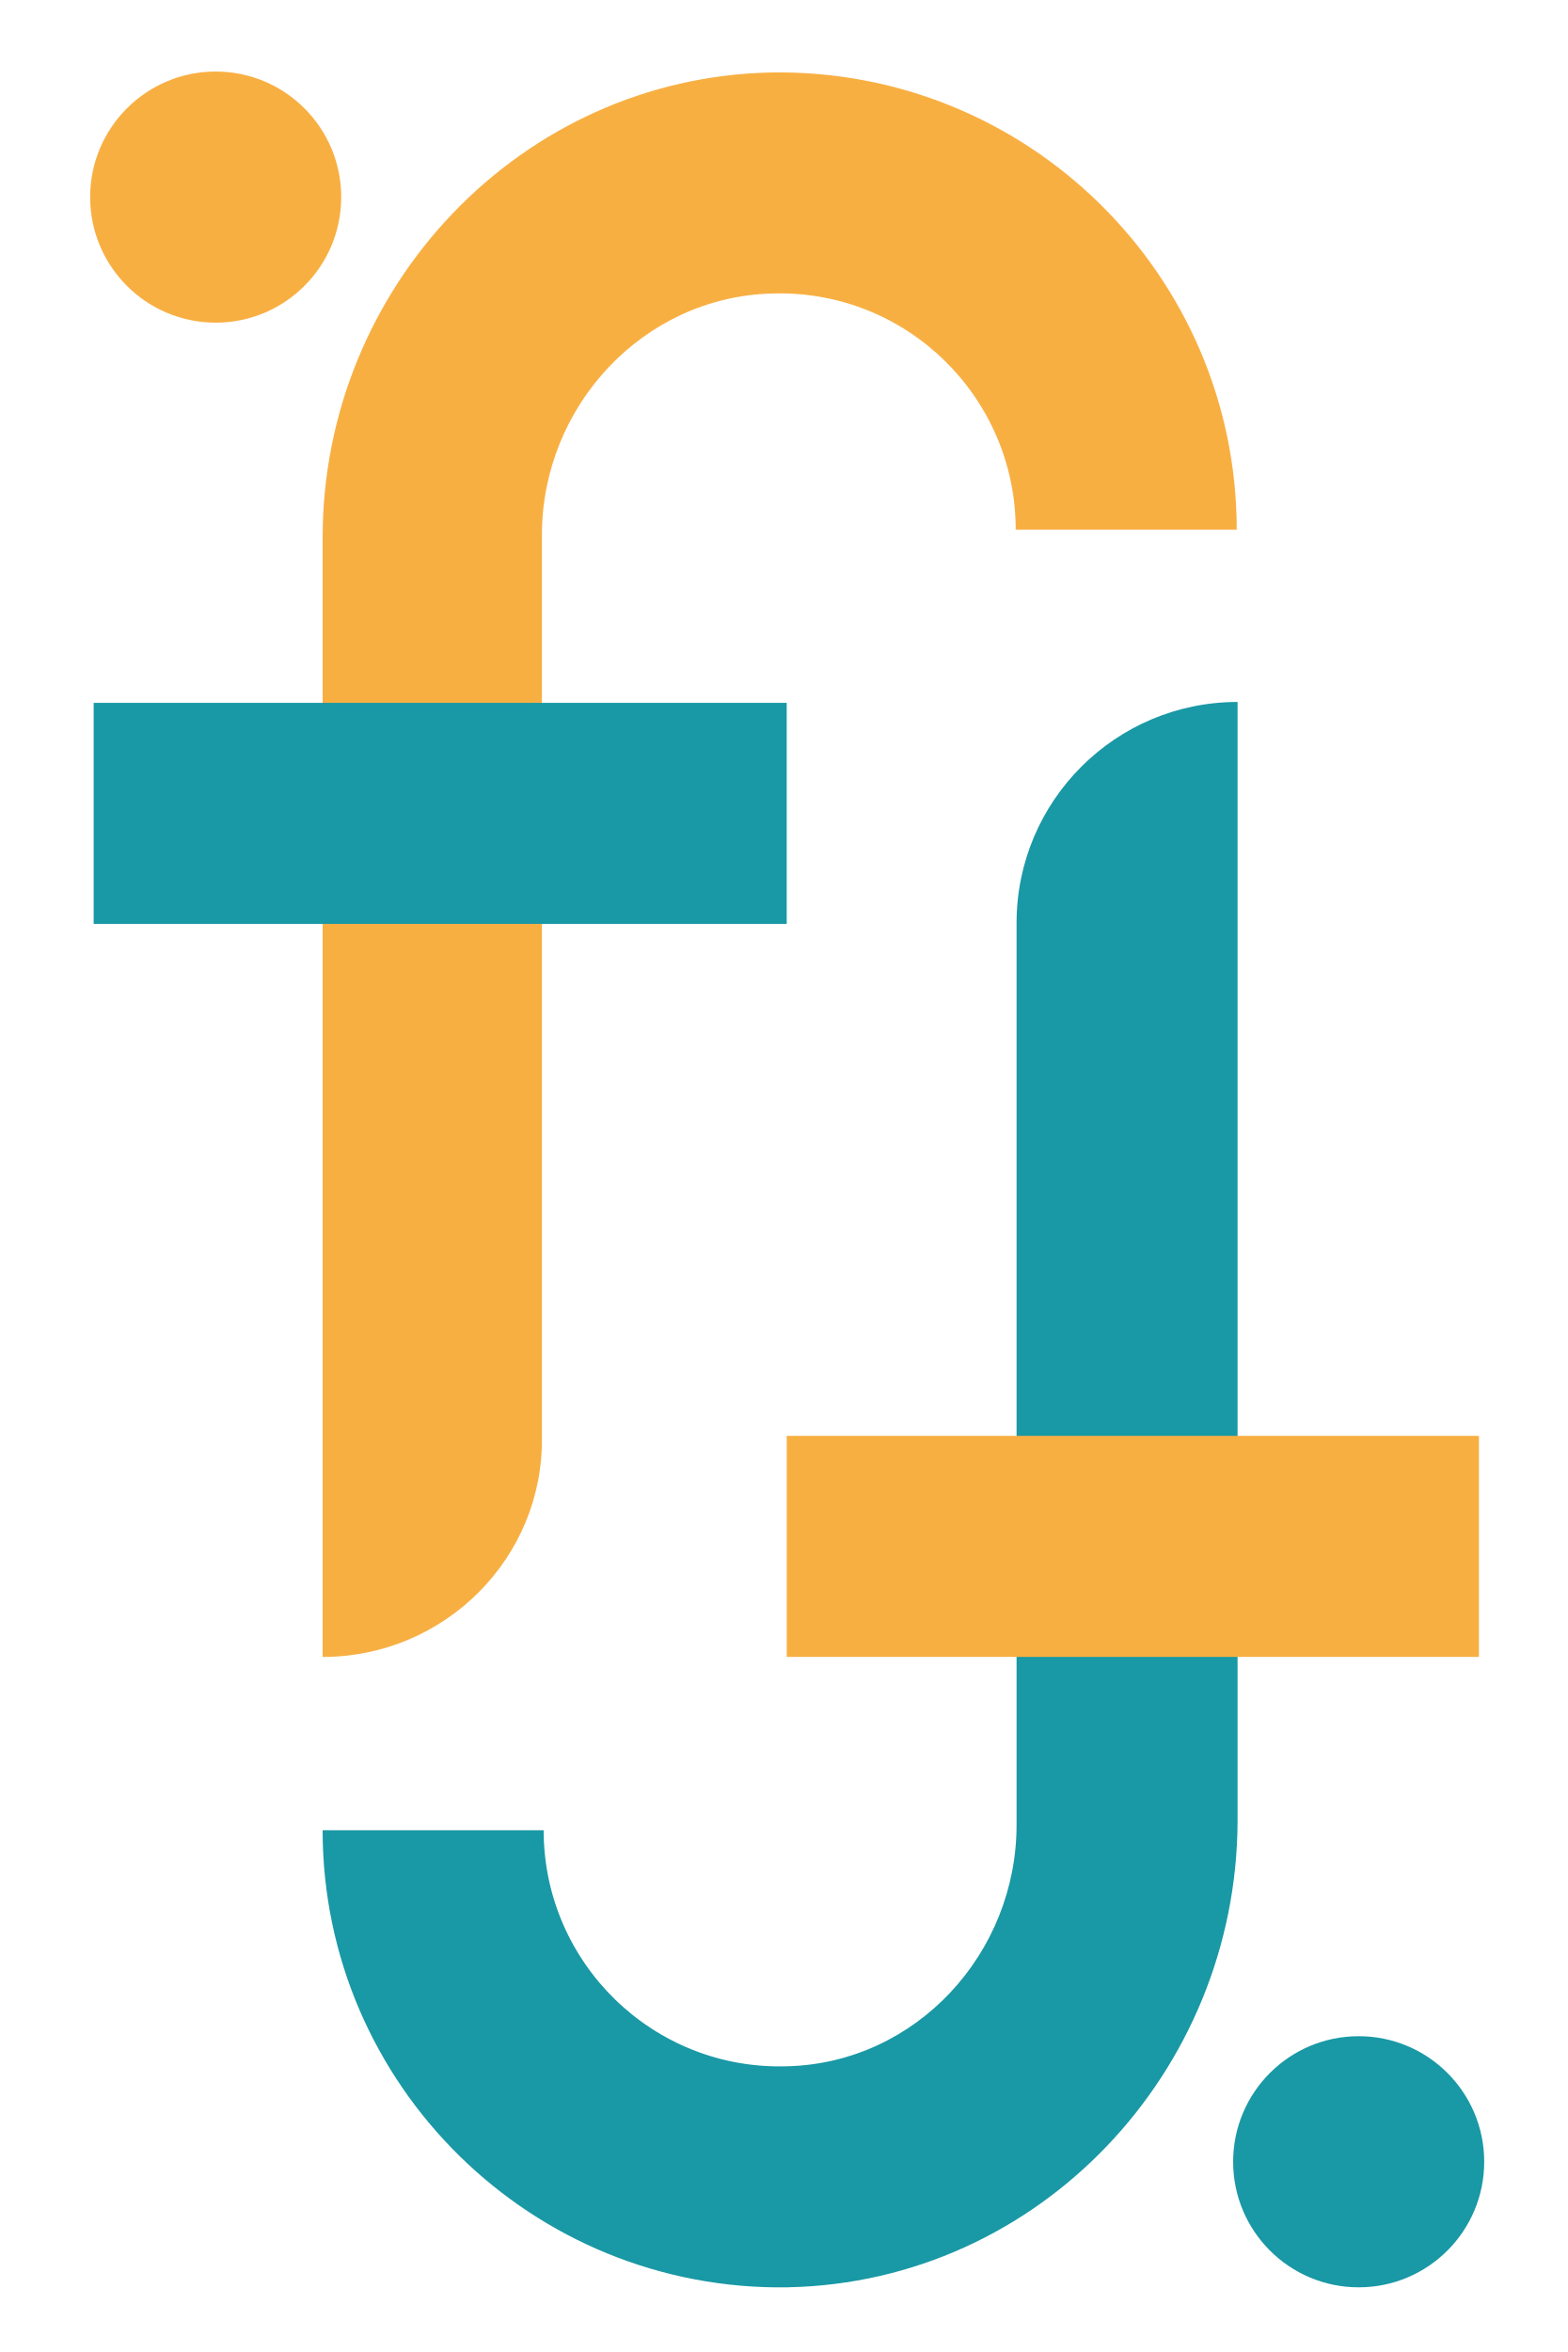
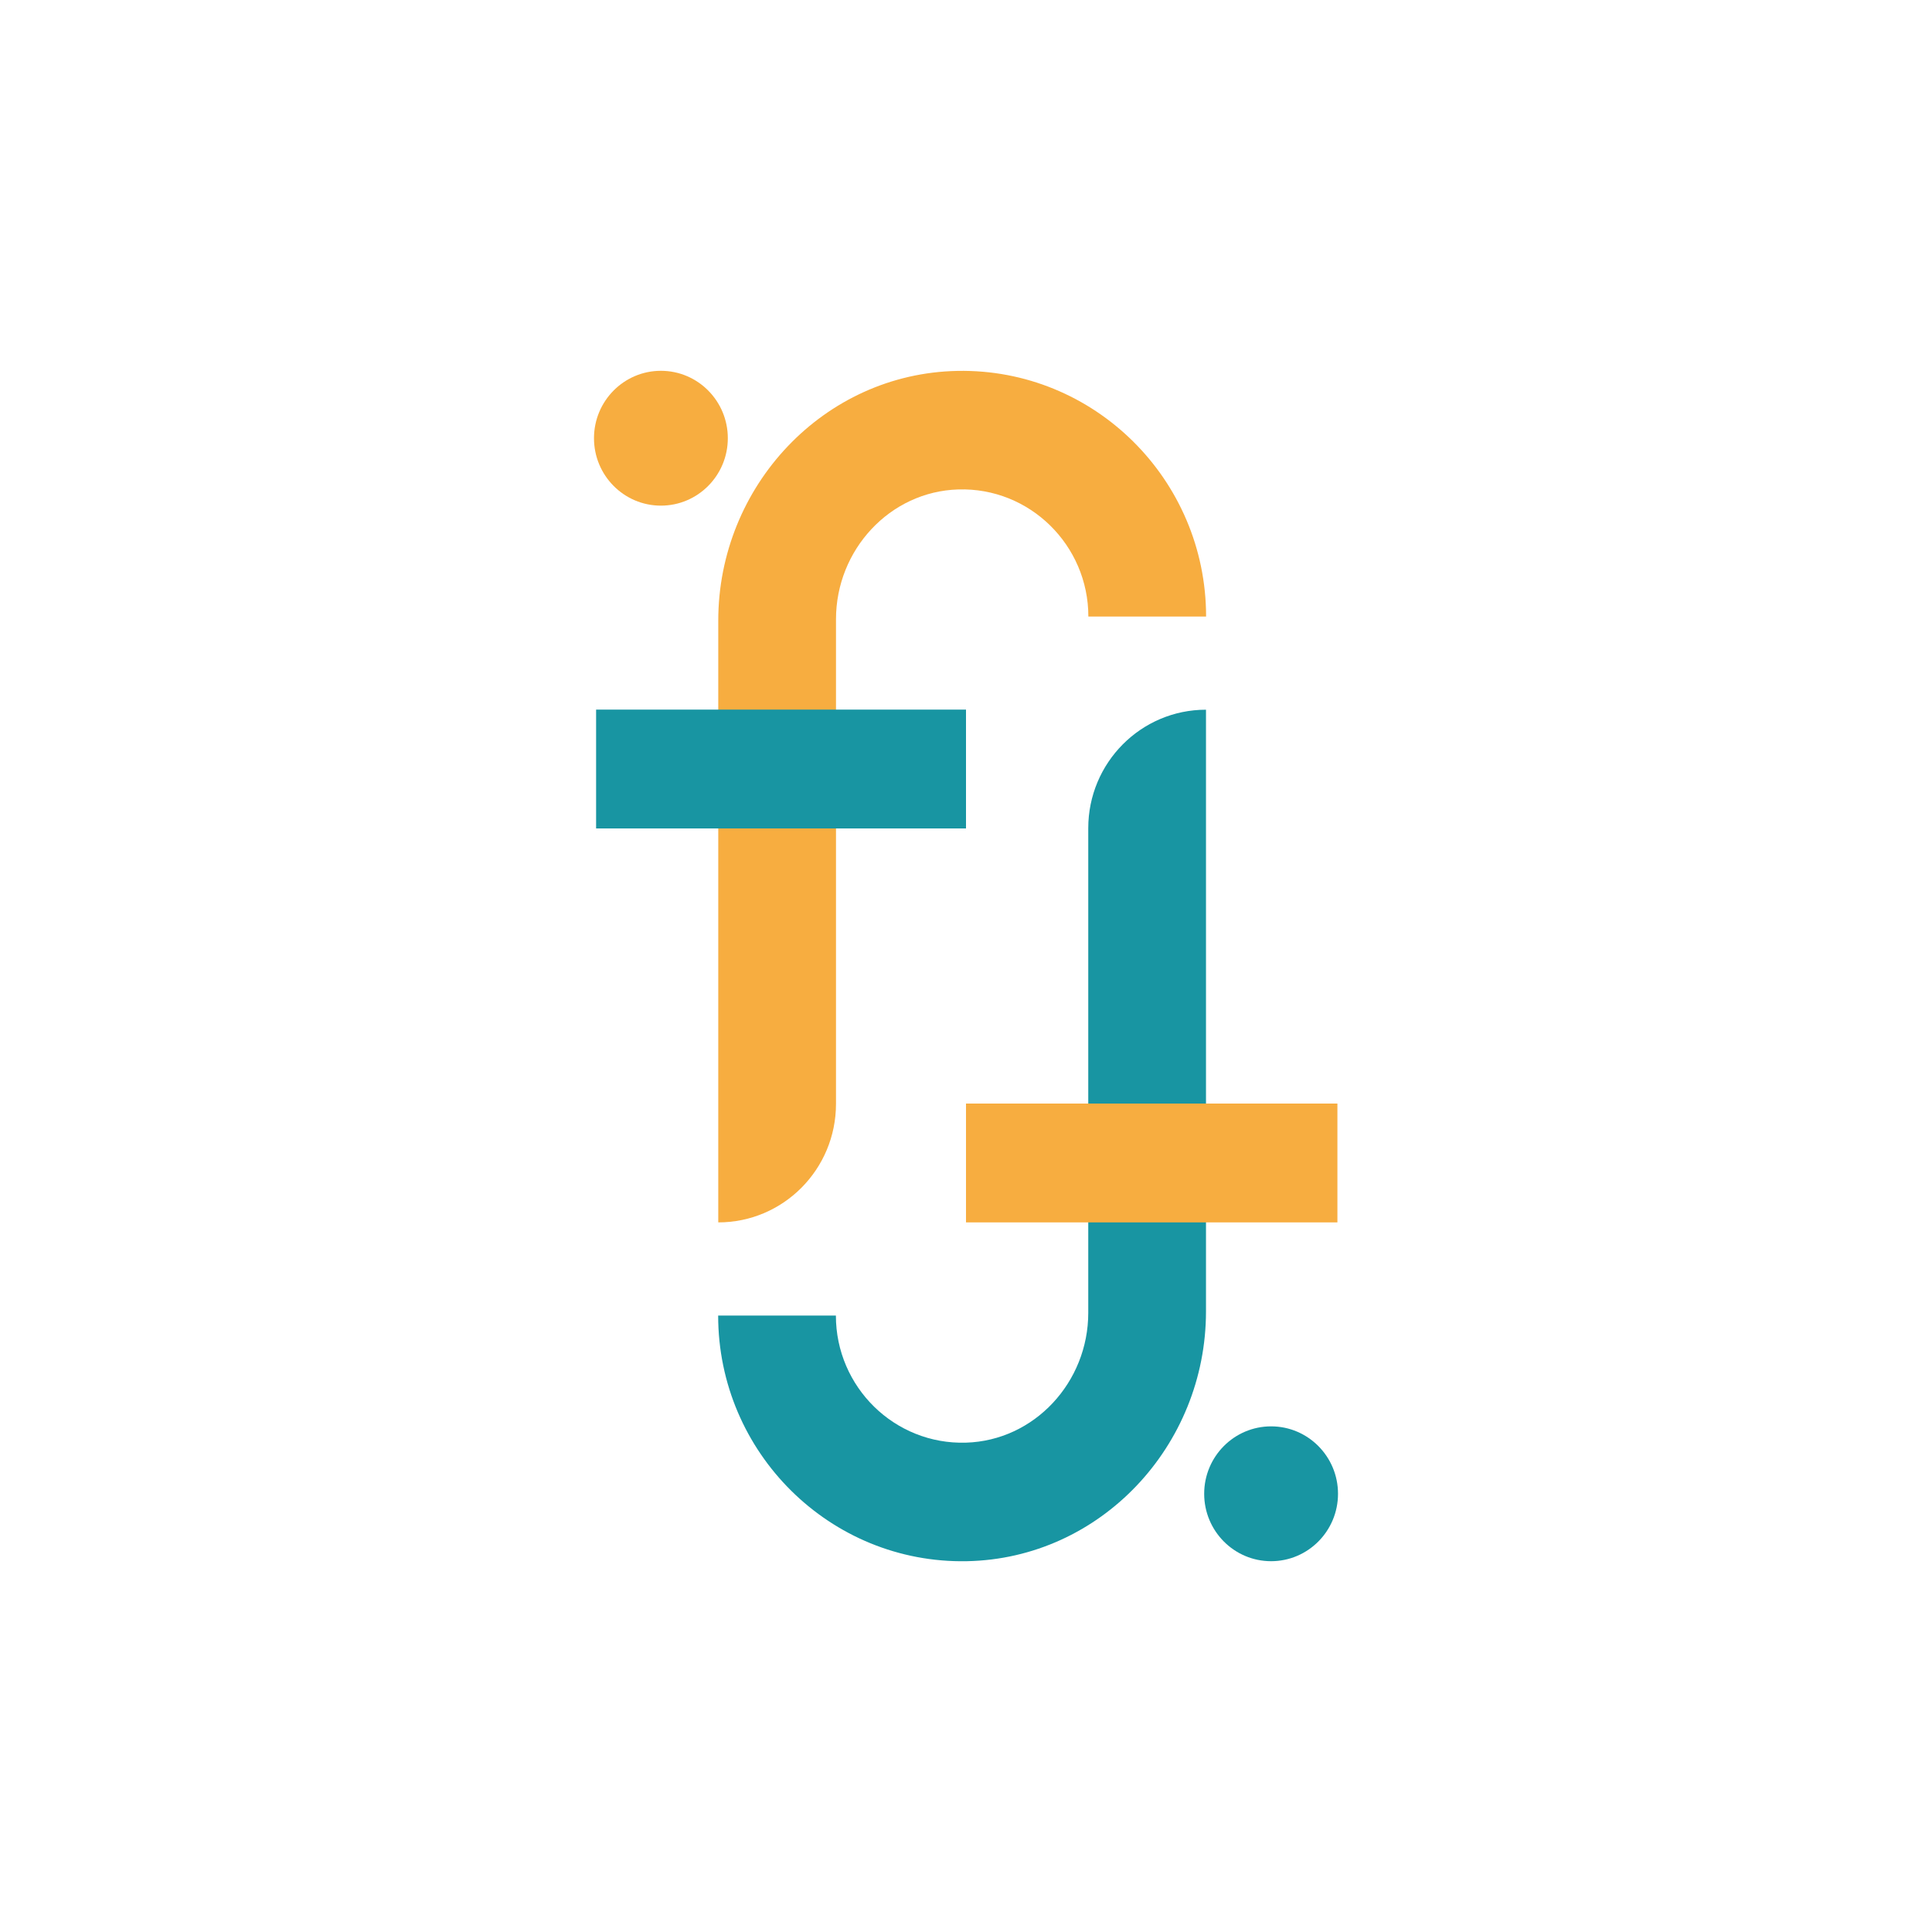
- <svg xmlns="http://www.w3.org/2000/svg" width="400" height="600" enable-background="new 0 0 841.9 595.3" version="1.1" xml:space="preserve">
-   <style type="text/css">.st0{fill:#F8AF42;}
- 	.st1{fill:#1998A5;}
- 	.st2{display:none;}
- 	.st3{display:inline;}
- 	.st4{fill:none;stroke:#009640;stroke-miterlimit:10;}</style>
-   <g class="layer">
-     <g id="svg_1">
-       <path class="st0" d="m82.32,422.68l0,0l0,-285.55c0,-63.83 50.52,-117.29 114.36,-118.64c65.41,-1.13 118.87,51.65 118.87,116.61l-56.39,0c0,-33.83 -27.97,-61.35 -62.25,-60.22c-32.93,0.9 -58.64,28.87 -58.64,61.58l0,230.07c0.45,30.9 -24.81,56.16 -55.94,56.16l-0.01,-0.01z" id="svg_2" />
-       <path class="st1" d="m201.19,583.5c-65.41,1.13 -118.87,-51.65 -118.87,-116.61l56.39,0c0,33.83 27.97,61.35 62.25,60.22c32.93,-0.9 58.42,-28.87 58.42,-61.58l0,-230.07c0,-31.13 25.26,-56.39 56.39,-56.39l0,0l0,285.55c-0.23,64.06 -50.75,117.51 -114.58,118.87l0,0.01z" id="svg_3" />
-       <circle class="st0" cx="55.03" cy="50.28" id="svg_4" r="32.03" />
-       <circle class="st1" cx="346.67" cy="551.47" id="svg_5" r="32.03" />
-       <rect class="st1" height="56.39" id="svg_6" width="176.83" x="23.9" y="179.3" />
-       <rect class="st0" height="56.39" id="svg_7" width="176.61" x="200.74" y="366.29" />
-     </g>
-     <g id="Calque_3" />
-     <g class="st2" id="Règle">
-       <g class="st3" id="svg_8">
-         <line class="st4" id="svg_9" x1="424.9" x2="424.9" y1="121.5" y2="480.6" />
-         <line class="st4" id="svg_10" x1="267.3" x2="626.4" y1="334.9" y2="334.9" />
-         <line class="st4" id="svg_11" x1="268.6" x2="627.7" y1="225.9" y2="225.9" />
-         <rect class="st4" height="250.5" id="svg_12" width="78.9" x="424.9" y="155.2" />
-         <rect class="st4" height="250.5" id="svg_13" width="78.9" x="346.1" y="155.2" />
-       </g>
-     </g>
-   </g>
+ <svg xmlns="http://www.w3.org/2000/svg" id="Calque_1" data-name="Calque 1" viewBox="0 0 192 192">
+   <defs>
+     <style>
+       .cls-1 {
+         fill: #f7ad40;
+       }
+ 
+       .cls-1, .cls-2 {
+         stroke-width: 0px;
+       }
+ 
+       .cls-2 {
+         fill: #1895a2;
+       }
+     </style>
+   </defs>
+   <path class="cls-1" d="M71.38,121.48h0v-59.8c0-13.37,10.5-24.57,23.77-24.82,13.58-.26,24.71,10.79,24.71,24.41h-11.7c0-7.09-5.83-12.84-12.92-12.63-6.82.2-12.16,6.02-12.16,12.9v48.16c0,6.51-5.24,11.78-11.7,11.78" />
+   <path class="cls-2" d="M96.08,155.15c-13.58.26-24.71-10.79-24.71-24.41h11.7c0,7.1,5.83,12.84,12.92,12.63,6.82-.2,12.16-6.02,12.16-12.9v-48.16c0-6.51,5.24-11.78,11.7-11.78v59.8c0,13.37-10.5,24.57-23.77,24.82" />
+   <path class="cls-1" d="M72.33,43.55c0,3.7-2.98,6.7-6.65,6.7s-6.65-3-6.65-6.7,2.98-6.7,6.65-6.7,6.65,3,6.65,6.7" />
+   <path class="cls-2" d="M132.97,148.45c0,3.7-2.98,6.7-6.65,6.7s-6.65-3-6.65-6.7,2.98-6.7,6.65-6.7,6.65,3,6.65,6.7" />
+   <rect class="cls-2" x="59.24" y="70.52" width="36.76" height="11.81" />
+   <rect class="cls-1" x="96" y="109.67" width="36.91" height="11.81" />
</svg>
